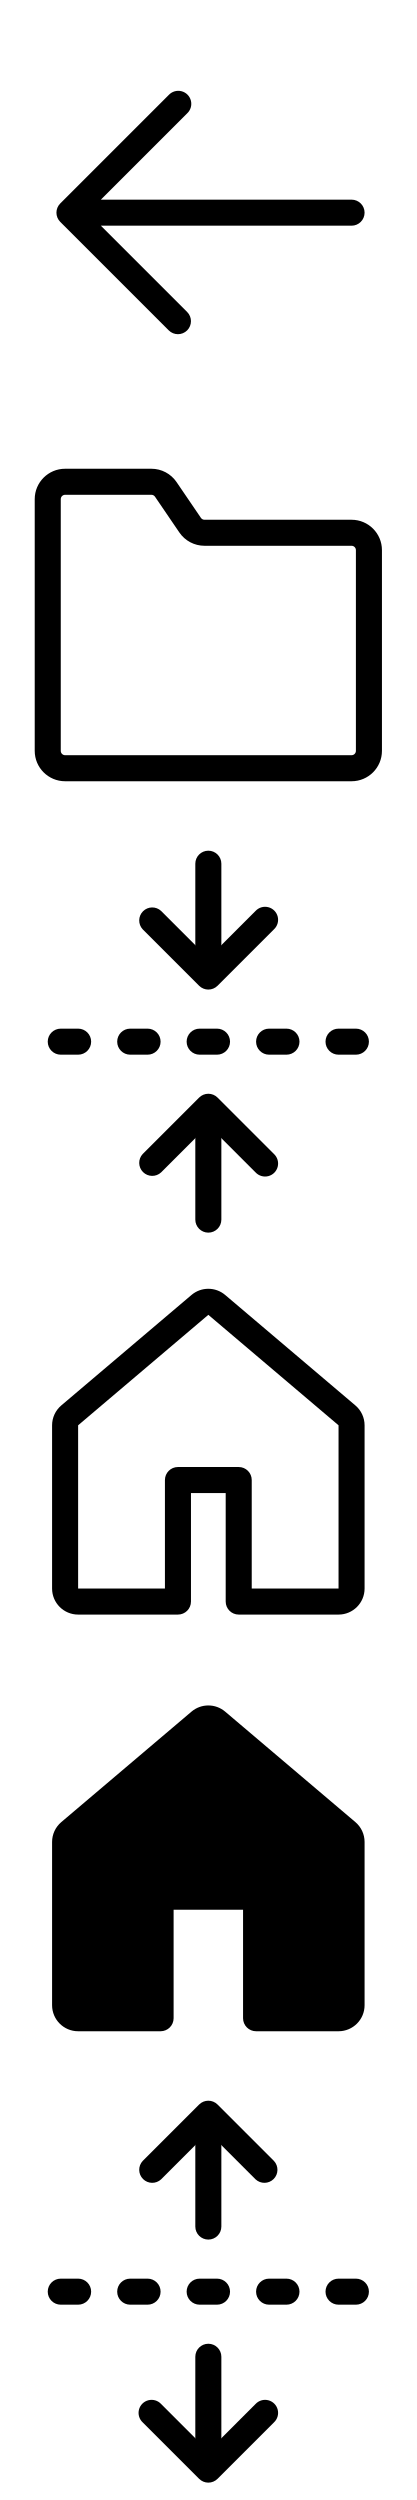
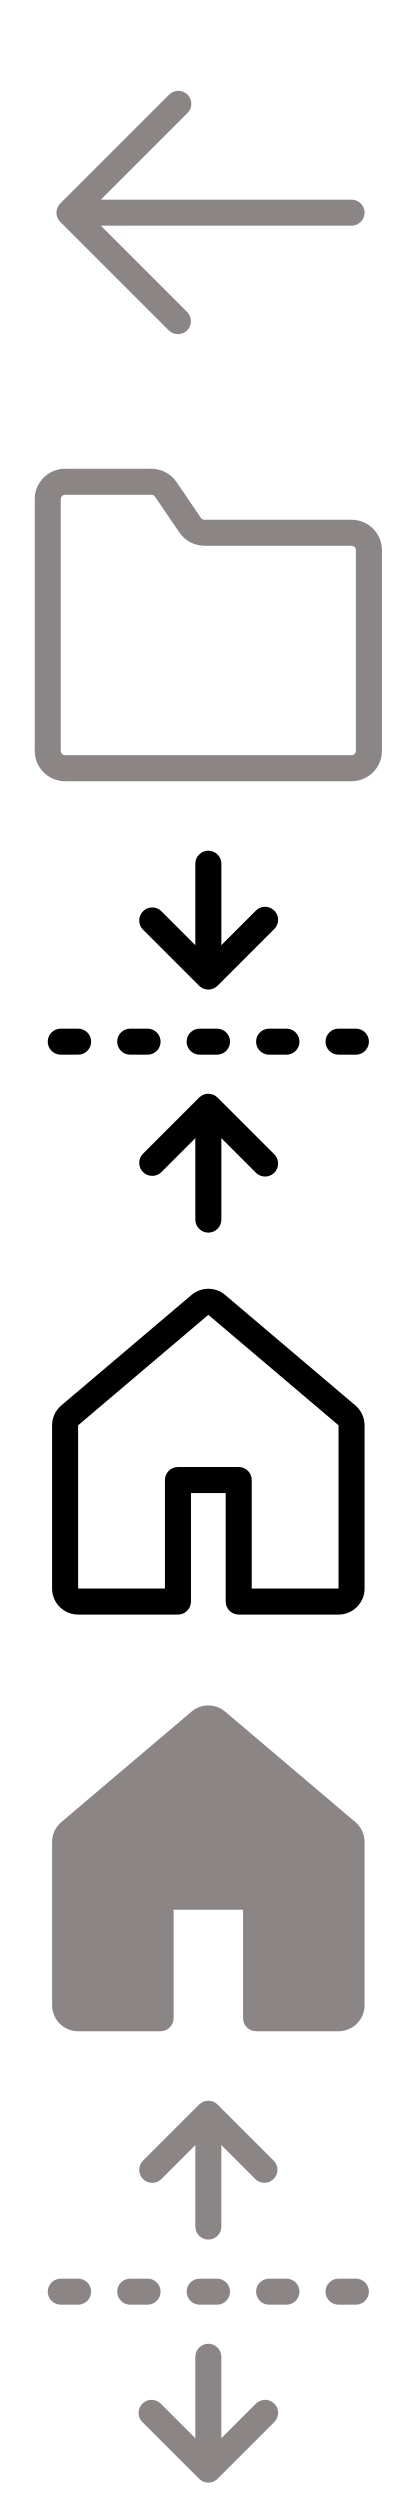
<svg xmlns="http://www.w3.org/2000/svg" viewBox="0 0 24 144">
  <symbol id="icon-arrow-left" viewBox="0 0 24 24">
-     <path d="M10.78 19.03a.75.75 0 01-1.06 0l-6.25-6.25a.75.75 0 010-1.06l6.25-6.25a.75.75 0 111.06 1.06L5.81 11.5h14.44a.75.75 0 010 1.5H5.81l4.97 4.97a.75.75 0 010 1.06z" fill-rule="evenodd" />
+     <path fill="#8b8685" d="M10.78 19.03a.75.75 0 01-1.06 0l-6.25-6.25a.75.75 0 010-1.06l6.25-6.25a.75.75 0 111.06 1.06L5.81 11.5h14.44a.75.75 0 010 1.5H5.81l4.97 4.97a.75.75 0 010 1.06z" fill-rule="evenodd" />
  </symbol>
  <symbol id="icon-file-directory" viewBox="0 0 24 24">
-     <path d="M3.75 4.5a.25.25 0 00-.25.25v14.5c0 .138.112.25.25.25h16.5a.25.25 0 00.25-.25V7.687a.25.25 0 00-.25-.25h-8.471a1.75 1.75 0 01-1.447-.765L8.928 4.61a.25.25 0 00-.208-.11H3.75zM2 4.75C2 3.784 2.784 3 3.75 3h4.971c.58 0 1.12.286 1.447.765l1.404 2.063a.25.25 0 00.207.11h8.471c.966 0 1.75.783 1.75 1.75V19.25A1.75 1.75 0 0120.25 21H3.75A1.75 1.75 0 012 19.25V4.75z" fill-rule="evenodd" />
+     <path fill="#8b8685" d="M3.75 4.5a.25.25 0 00-.25.25v14.5c0 .138.112.25.25.25h16.5a.25.25 0 00.25-.25V7.687a.25.25 0 00-.25-.25h-8.471a1.75 1.75 0 01-1.447-.765L8.928 4.61a.25.25 0 00-.208-.11H3.75zM2 4.75C2 3.784 2.784 3 3.75 3h4.971c.58 0 1.12.286 1.447.765l1.404 2.063a.25.25 0 00.207.11h8.471c.966 0 1.75.783 1.75 1.75V19.25A1.75 1.75 0 0120.25 21H3.75A1.75 1.75 0 012 19.25V4.75z" fill-rule="evenodd" />
  </symbol>
  <symbol id="icon-fold" viewBox="0 0 24 24">
    <path d="M12 15a.75.75 0 01.53.22l3.25 3.25a.75.75 0 11-1.06 1.06L12 16.81l-2.72 2.72a.75.75 0 01-1.06-1.06l3.25-3.25A.75.75 0 0112 15z" fill-rule="evenodd" />
    <path d="M12 15.75a.75.75 0 01.75.75v5.75a.75.75 0 01-1.5 0V16.5a.75.75 0 01.75-.75zm.53-6.97a.75.75 0 01-1.06 0L8.22 5.53a.75.75 0 011.06-1.06L12 7.19l2.72-2.72a.75.75 0 111.06 1.06l-3.25 3.25z" fill-rule="evenodd" />
    <path d="M12 8.5a.75.75 0 01-.75-.75v-6a.75.75 0 011.5 0v6a.75.75 0 01-.75.75zM10.75 12a.75.75 0 01.75-.75h1a.75.75 0 010 1.5h-1a.75.75 0 01-.75-.75zm-8 0a.75.75 0 01.75-.75h1a.75.75 0 010 1.5h-1a.75.75 0 01-.75-.75zm12 0a.75.75 0 01.75-.75h1a.75.75 0 010 1.5h-1a.75.75 0 01-.75-.75zm-8 0a.75.75 0 01.75-.75h1a.75.75 0 010 1.5h-1a.75.75 0 01-.75-.75zm12 0a.75.75 0 01.75-.75h1a.75.75 0 010 1.5h-1a.75.75 0 01-.75-.75z" fill-rule="evenodd" />
  </symbol>
  <symbol id="icon-home" viewBox="0 0 24 24">
    <path d="M11.03 2.59a1.5 1.5 0 011.94 0l7.5 6.363a1.5 1.5 0 01.53 1.144V19.5a1.5 1.5 0 01-1.5 1.5h-5.75a.75.75 0 01-.75-.75V14h-2v6.25a.75.75 0 01-.75.75H4.5A1.5 1.5 0 013 19.5v-9.403c0-.44.194-.859.53-1.144l7.5-6.363zM12 3.734l-7.5 6.363V19.5h5v-6.25a.75.75 0 01.75-.75h3.5a.75.75 0 01.75.75v6.25h5v-9.403L12 3.734z" fill-rule="evenodd" />
  </symbol>
  <symbol id="icon-home-fill" viewBox="0 0 24 24">
-     <path d="M12.97 2.59a1.5 1.5 0 00-1.94 0l-7.5 6.363A1.5 1.5 0 003 10.097V19.5A1.5 1.5 0 004.5 21h4.75a.75.75 0 00.75-.75V14h4v6.25c0 .414.336.75.75.75h4.75a1.5 1.5 0 001.5-1.5v-9.403a1.5 1.5 0 00-.53-1.144l-7.5-6.363z" fill-rule="evenodd" />
+     <path fill="#8b8685" d="M12.97 2.59a1.5 1.5 0 00-1.94 0l-7.5 6.363A1.5 1.5 0 003 10.097V19.5A1.5 1.5 0 004.5 21h4.75a.75.75 0 00.75-.75V14h4v6.25c0 .414.336.75.75.75h4.75a1.5 1.5 0 001.5-1.5v-9.403a1.5 1.5 0 00-.53-1.144l-7.5-6.363z" fill-rule="evenodd" />
  </symbol>
  <symbol id="icon-unfold" viewBox="0 0 24 24">
-     <path d="M12 23a.75.75 0 01-.53-.22l-3.25-3.25a.75.75 0 111.06-1.06L12 21.19l2.72-2.72a.75.75 0 111.06 1.06l-3.25 3.25A.75.75 0 0112 23z" fill-rule="evenodd" />
-     <path d="M12 22.25a.75.75 0 01-.75-.75v-5.75a.75.75 0 011.5 0v5.75a.75.75 0 01-.75.75zM10.75 12a.75.75 0 01.75-.75h1a.75.75 0 110 1.5h-1a.75.75 0 01-.75-.75zm-8 0a.75.75 0 01.75-.75h1a.75.75 0 010 1.5h-1a.75.75 0 01-.75-.75zm12 0a.75.75 0 01.75-.75h1a.75.75 0 010 1.5h-1a.75.75 0 01-.75-.75zm-8 0a.75.75 0 01.75-.75h1a.75.75 0 010 1.5h-1a.75.75 0 01-.75-.75zm12 0a.75.75 0 01.75-.75h1a.75.75 0 010 1.5h-1a.75.75 0 01-.75-.75zM11.47 1.22a.75.75 0 011.06 0l3.25 3.25a.75.75 0 01-1.06 1.06L12 2.81 9.28 5.53a.75.75 0 01-1.06-1.06l3.25-3.25z" fill-rule="evenodd" />
-     <path d="M12 1.5a.75.75 0 01.75.75v6a.75.75 0 01-1.5 0v-6A.75.75 0 0112 1.5z" fill-rule="evenodd" />
+     <path fill="#8b8685" d="M12 23a.75.75 0 01-.53-.22l-3.25-3.25a.75.75 0 111.06-1.06L12 21.19l2.72-2.72a.75.75 0 111.06 1.06l-3.25 3.25A.75.75 0 0112 23z" fill-rule="evenodd" />
+     <path fill="#8b8685" d="M12 22.25a.75.75 0 01-.75-.75v-5.75a.75.75 0 011.5 0v5.75a.75.75 0 01-.75.75zM10.75 12a.75.75 0 01.75-.75h1a.75.75 0 110 1.5h-1a.75.75 0 01-.75-.75zm-8 0a.75.75 0 01.75-.75h1a.75.75 0 010 1.5h-1a.75.75 0 01-.75-.75zm12 0a.75.75 0 01.75-.75h1a.75.75 0 010 1.5h-1a.75.75 0 01-.75-.75zm-8 0a.75.75 0 01.75-.75h1a.75.75 0 010 1.5h-1a.75.75 0 01-.75-.75zm12 0a.75.75 0 01.75-.75h1a.75.75 0 010 1.5h-1a.75.75 0 01-.75-.75zM11.47 1.22a.75.75 0 011.06 0l3.25 3.25a.75.75 0 01-1.06 1.06L12 2.81 9.28 5.53a.75.75 0 01-1.06-1.06l3.25-3.25z" fill-rule="evenodd" />
+     <path fill="#8b8685" d="M12 1.5a.75.75 0 01.75.75v6a.75.75 0 01-1.5 0v-6A.75.75 0 0112 1.5z" fill-rule="evenodd" />
  </symbol>
  <use href="#icon-arrow-left" width="24" height="24" x="0" y="0" />
  <view id="view-arrow-left" viewBox="0 0 24 24" />
  <use href="#icon-file-directory" width="24" height="24" x="0" y="24" />
  <view id="view-file-directory" viewBox="0 24 24 24" />
  <use href="#icon-fold" width="24" height="24" x="0" y="48" />
  <view id="view-fold" viewBox="0 48 24 24" />
  <use href="#icon-home" width="24" height="24" x="0" y="72" />
  <view id="view-home" viewBox="0 72 24 24" />
  <use href="#icon-home-fill" width="24" height="24" x="0" y="96" />
  <view id="view-home-fill" viewBox="0 96 24 24" />
  <use href="#icon-unfold" width="24" height="24" x="0" y="120" />
  <view id="view-unfold" viewBox="0 120 24 24" />
</svg>
